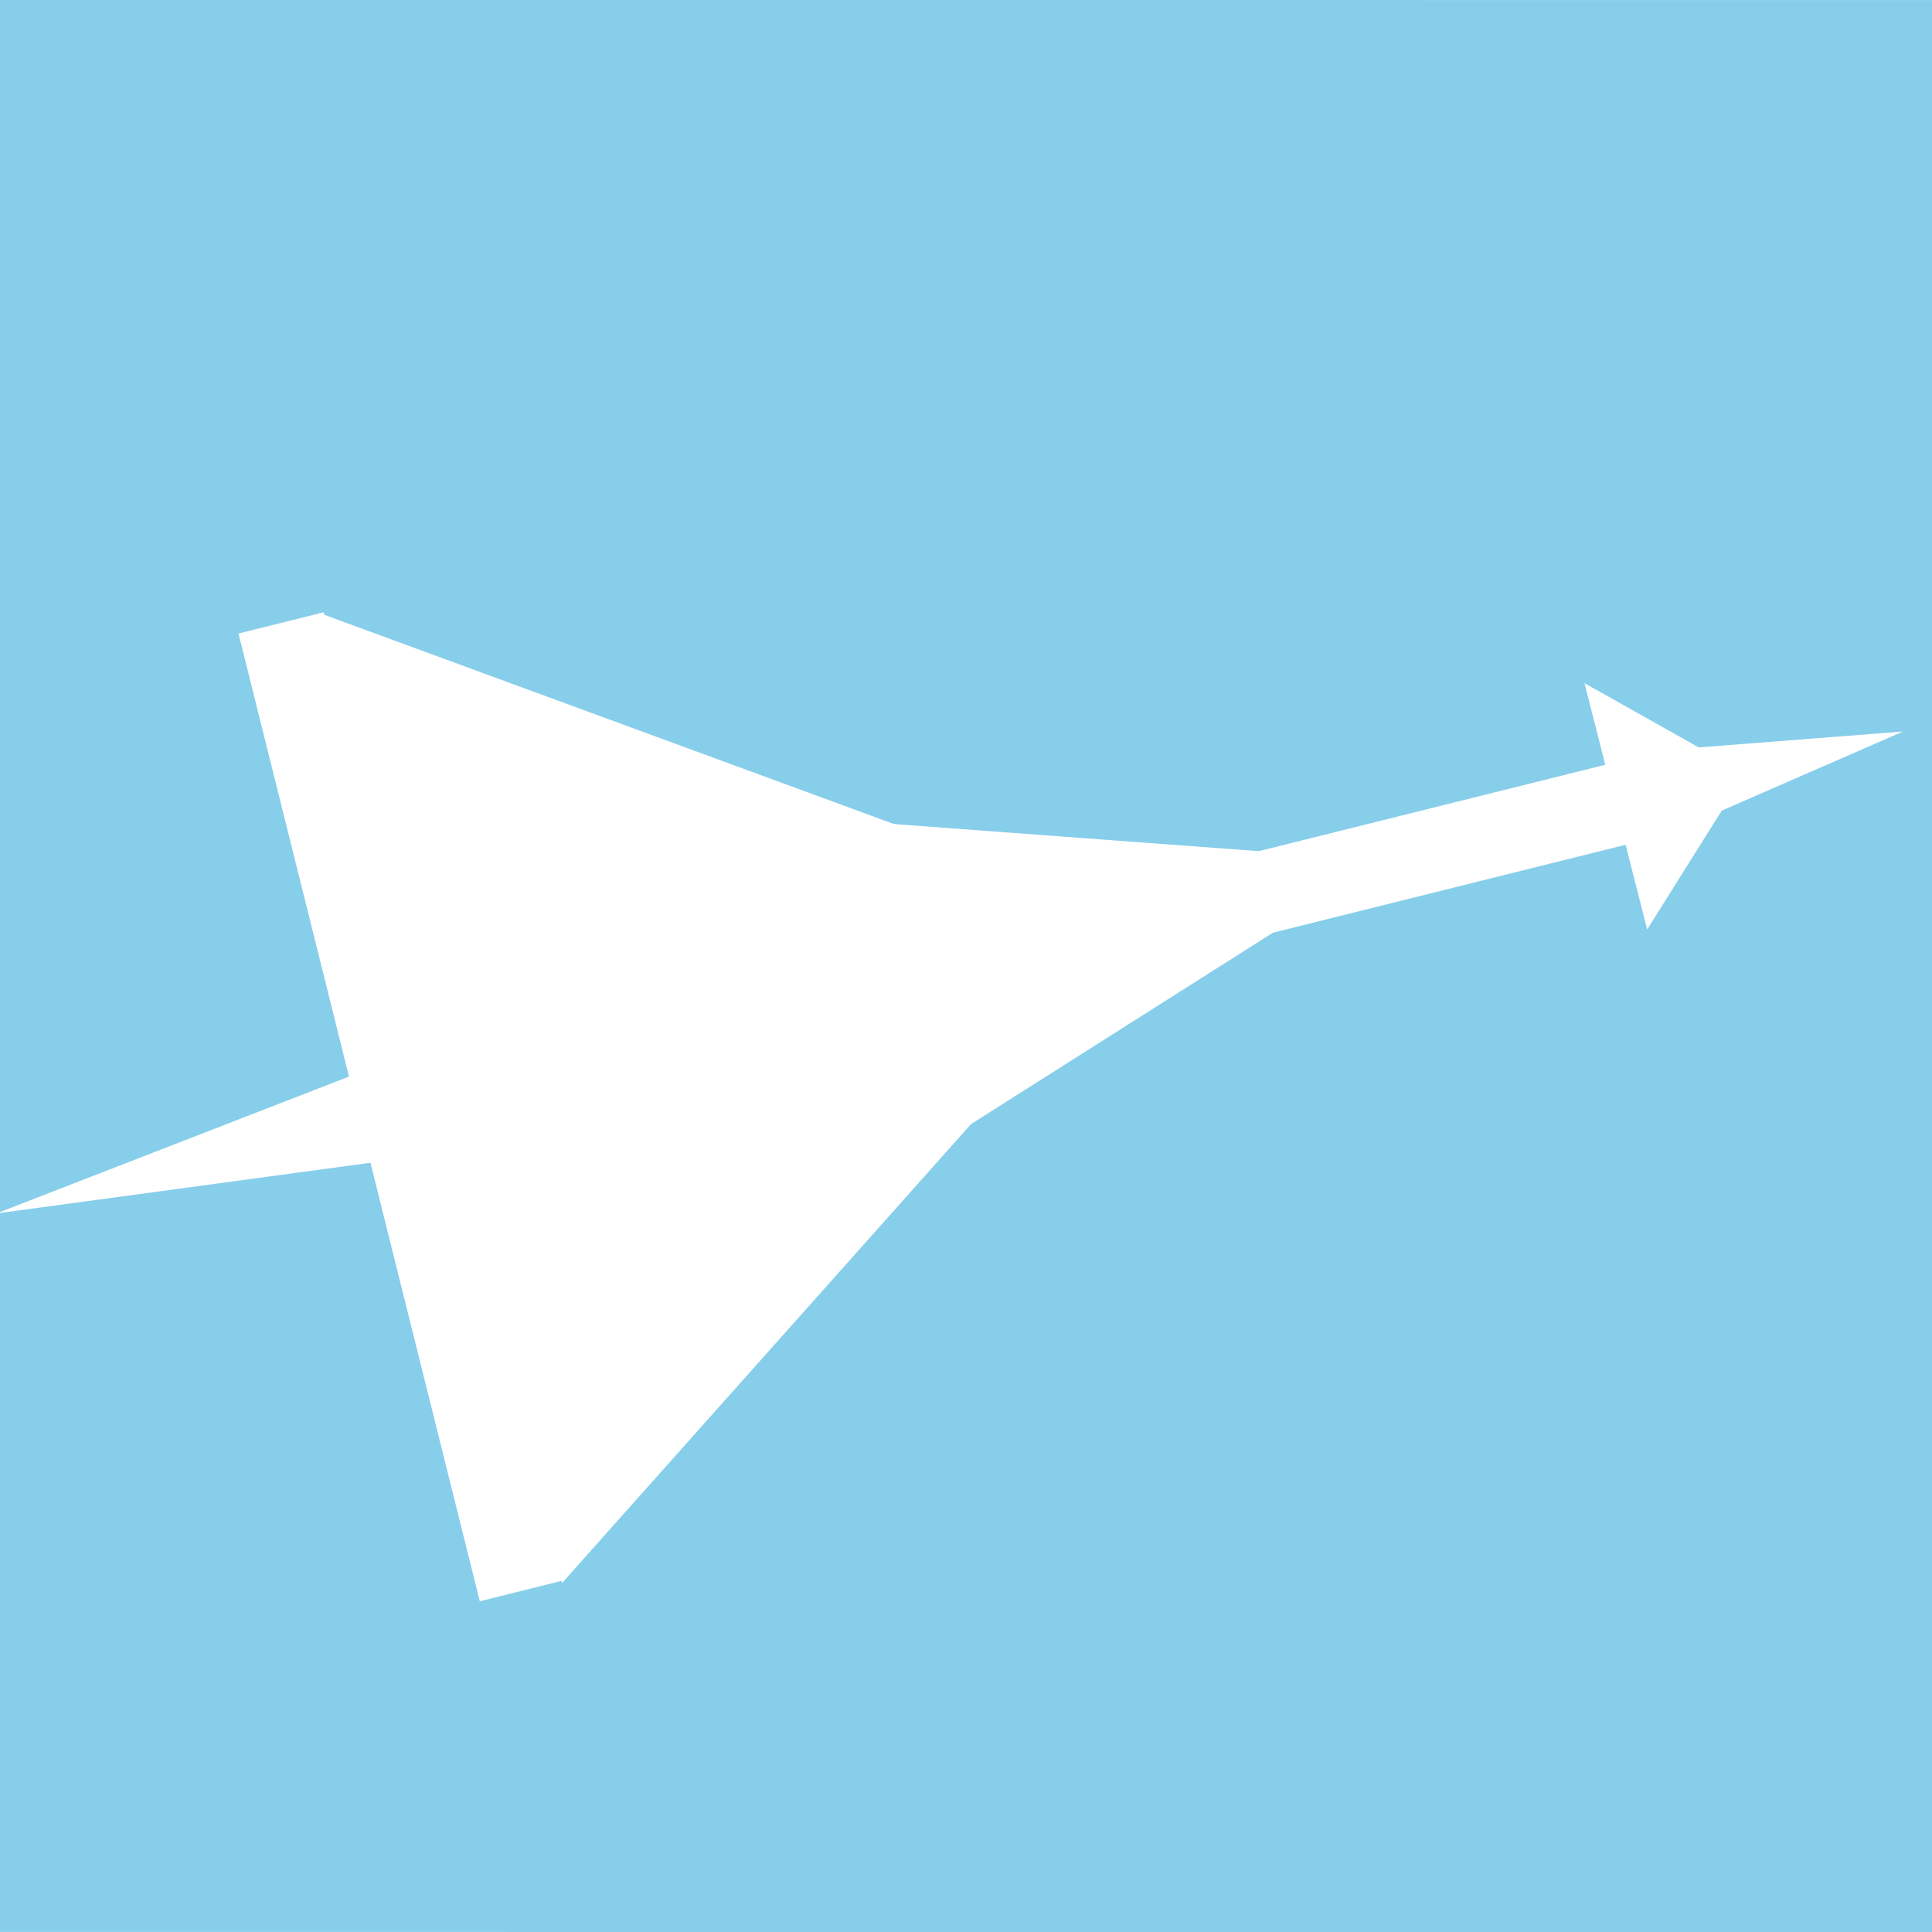
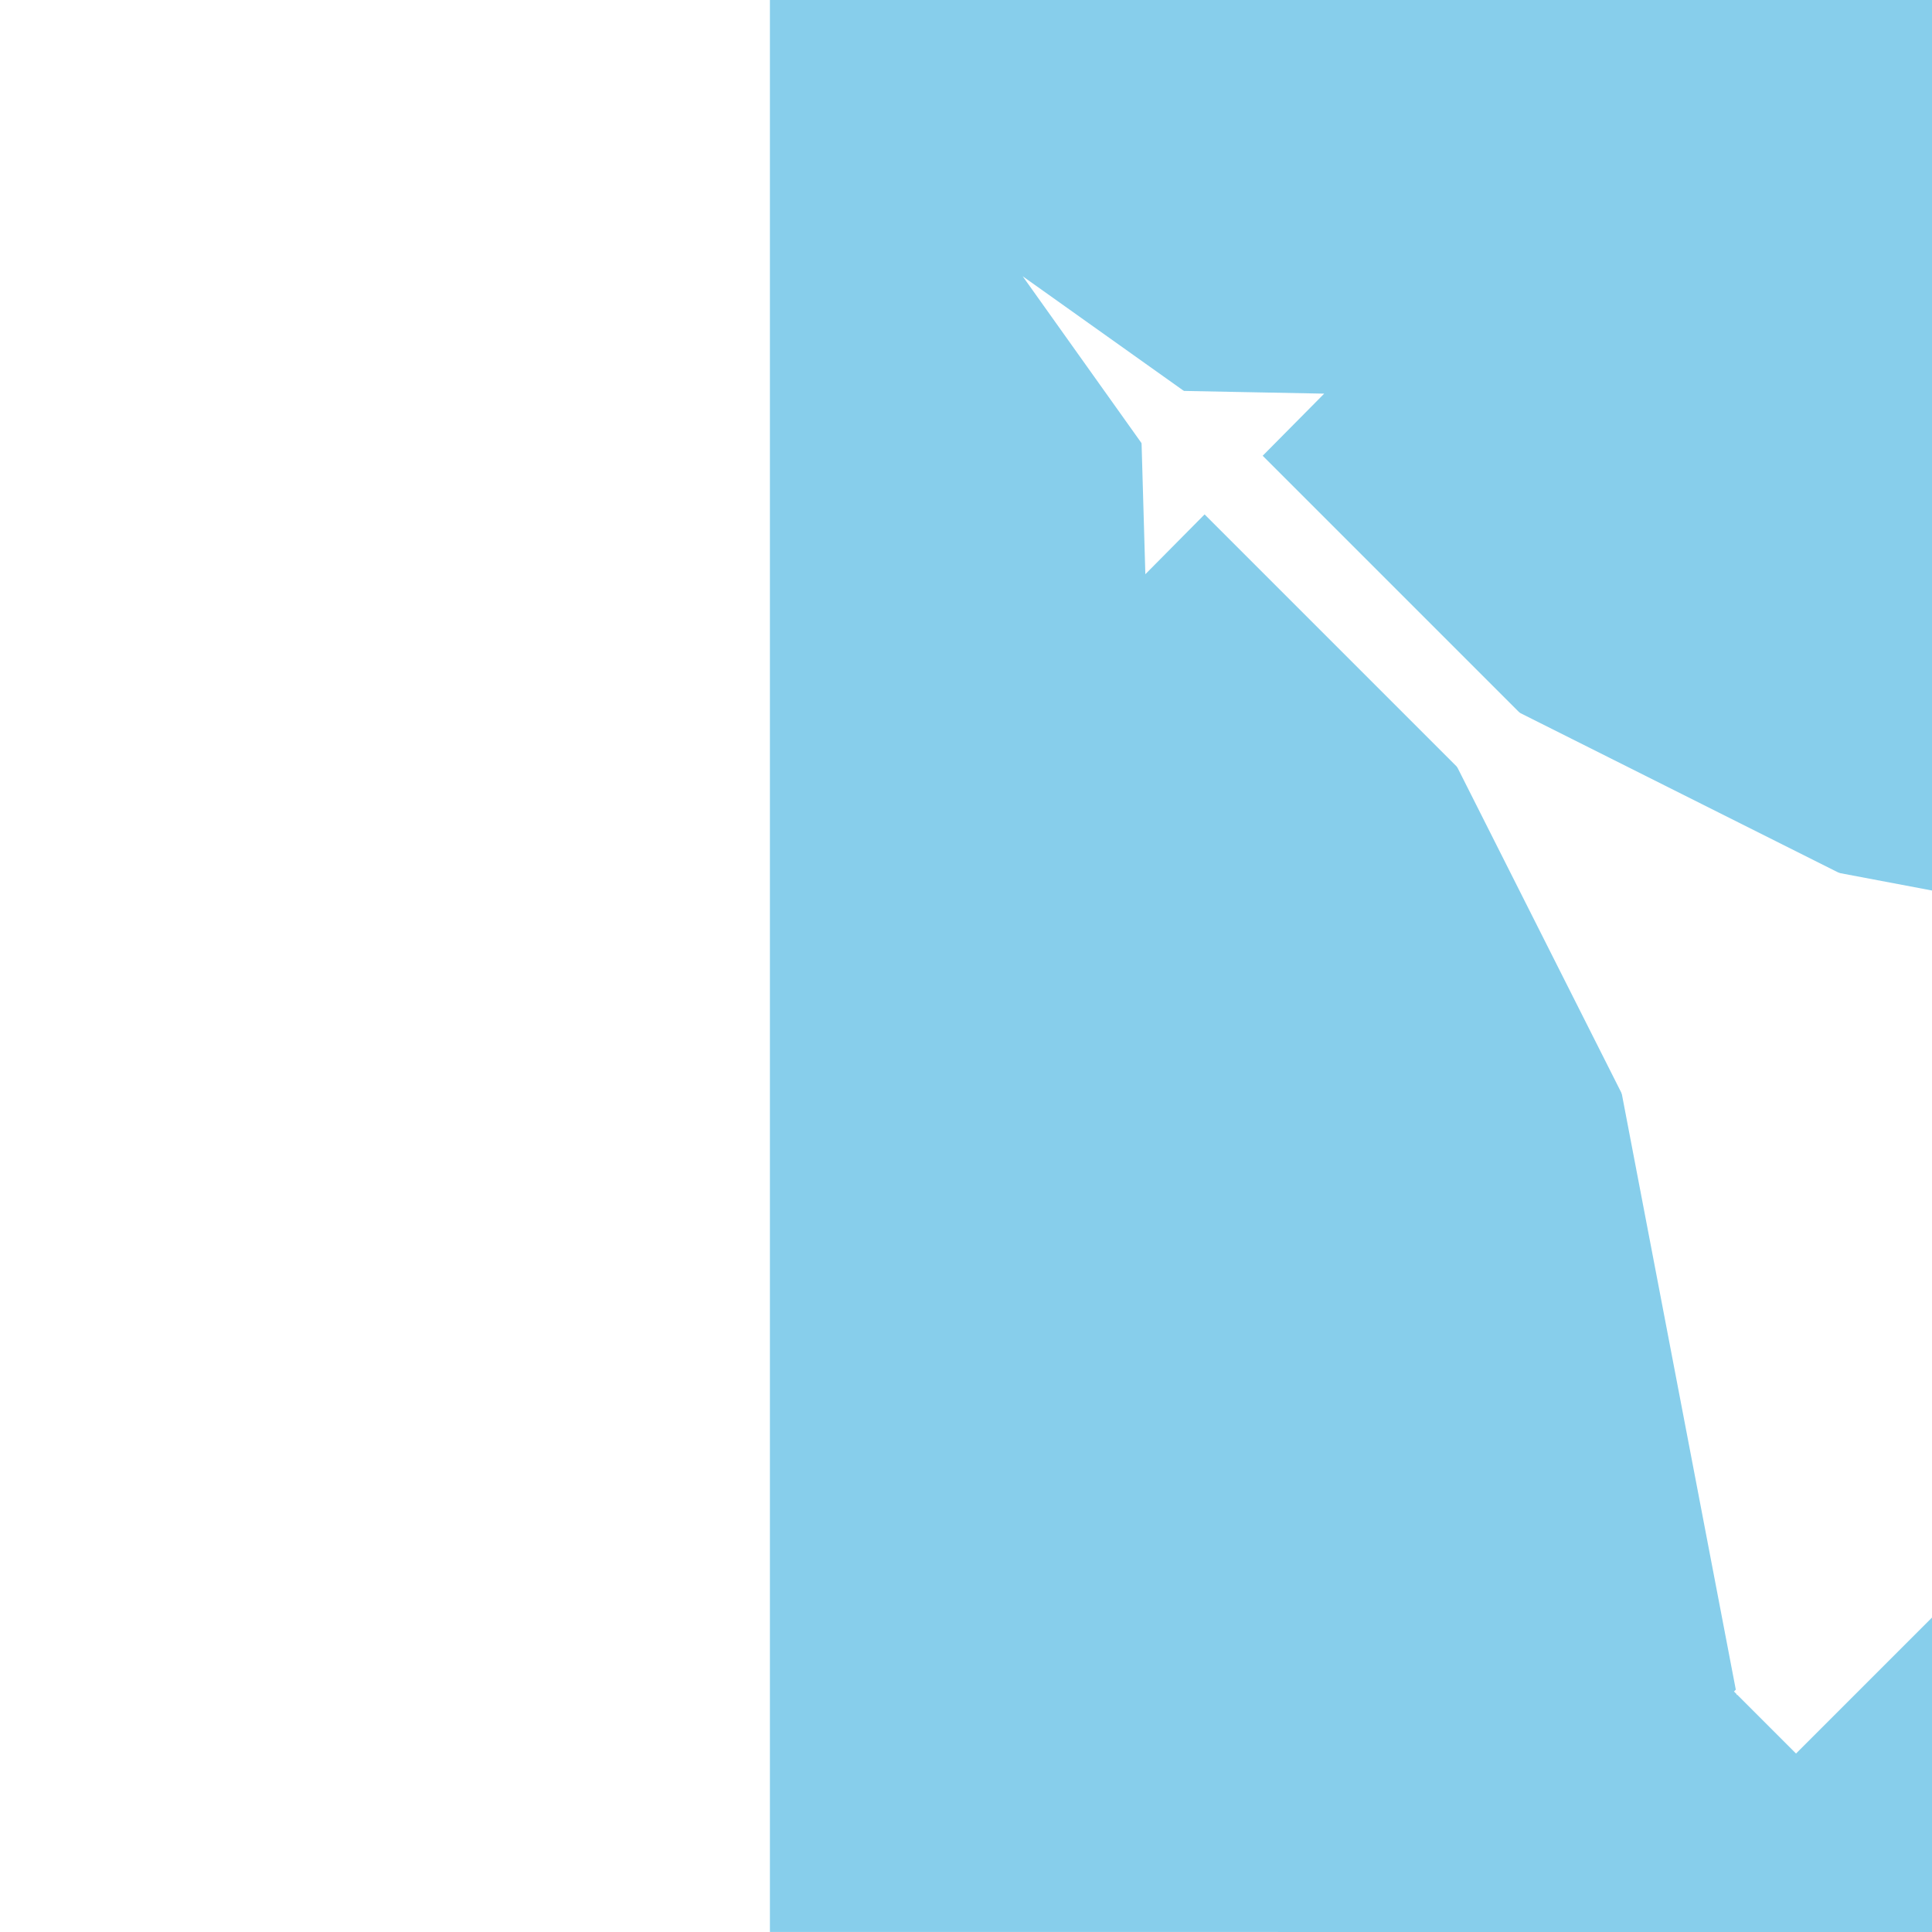
<svg xmlns="http://www.w3.org/2000/svg" xmlns:ns1="https://boxy-svg.com" viewBox="0 0 500 500">
-   <rect width="500" height="500" style="fill: rgb(135, 206, 235); paint-order: stroke markers;" transform="matrix(1, 0.000055, 0, 1, 0, -0.013699)" />
-   <g transform="rotate(-14, 250, 250)">
+   <rect width="500" height="500" style="fill: rgb(135, 206, 235); paint-order: stroke markers;" transform="matrix(1, 0.000055, 0, 1, 199.254, -0.013756)" />
+   <g transform="matrix(-0.707107, -0.707107, 0.707107, -0.707107, 441.5975, 601.6673)">
    <path d="M 132.001 -69.871 L 261.408 120.326 L 2.594 120.326 L 132.001 -69.871 Z" style="fill: rgb(255, 255, 255); paint-order: fill;" transform="matrix(0.00109, 0.999999, -0.999999, 0.00109, 229.9852, 118.1025)" ns1:shape="triangle 2.594 -69.871 258.814 190.197 0.5 0 1@c476ed7b" />
    <path d="M 28.589 -0.585 L 39.15 62.146 L 18.027 62.146 L 28.589 -0.585 Z" style="fill: rgb(255, 255, 255);" transform="matrix(0.000252, 1, -1, 0.000252, 499.4051, 221.1929)" ns1:shape="triangle 18.027 -0.585 21.123 62.731 0.5 0 1@a5ea8e10" />
    <rect x="237.062" y="239.991" width="199.035" height="20.363" style="fill: rgb(255, 255, 255); paint-order: stroke; stroke: rgb(255, 255, 255);" />
    <path d="M 50.958 -55.46 L 100.915 95.513 L 1 95.513 L 50.958 -55.46 Z" style="fill: rgb(255, 255, 255); paint-order: fill;" transform="matrix(0.00109, 0.999999, -0.999999, 0.00109, 306.6935, 198.9801)" ns1:shape="triangle 1 -55.46 99.915 150.973 0.5 0 1@b603829c" />
    <rect x="88.635" y="121.463" width="21.706" height="257.119" style="fill: rgb(255, 255, 255); paint-order: stroke; stroke: rgb(255, 255, 255);" />
    <path d="M 34.924 -1.015 L 47.826 108.044 L 22.021 108.044 L 34.924 -1.015 Z" style="fill: rgb(255, 255, 255);" transform="matrix(-0.005048, -0.999987, 0.999971, -0.008202, -7.799182, 286.3466)" ns1:shape="triangle 22.021 -1.015 25.805 109.059 0.5 0 1@3cd593c8" />
    <path d="M 425.649 493.134 L 457.369 526.421 L 393.928 526.421 L 425.649 493.134 Z" style="fill: rgb(255, 255, 255); stroke: rgb(255, 255, 255);" transform="matrix(0.004777, 0.999989, -0.999989, 0.004777, 948.0602, -177.5712)" ns1:shape="triangle 393.928 493.134 63.441 33.287 0.5 0 1@b48b2216" />
  </g>
</svg>
